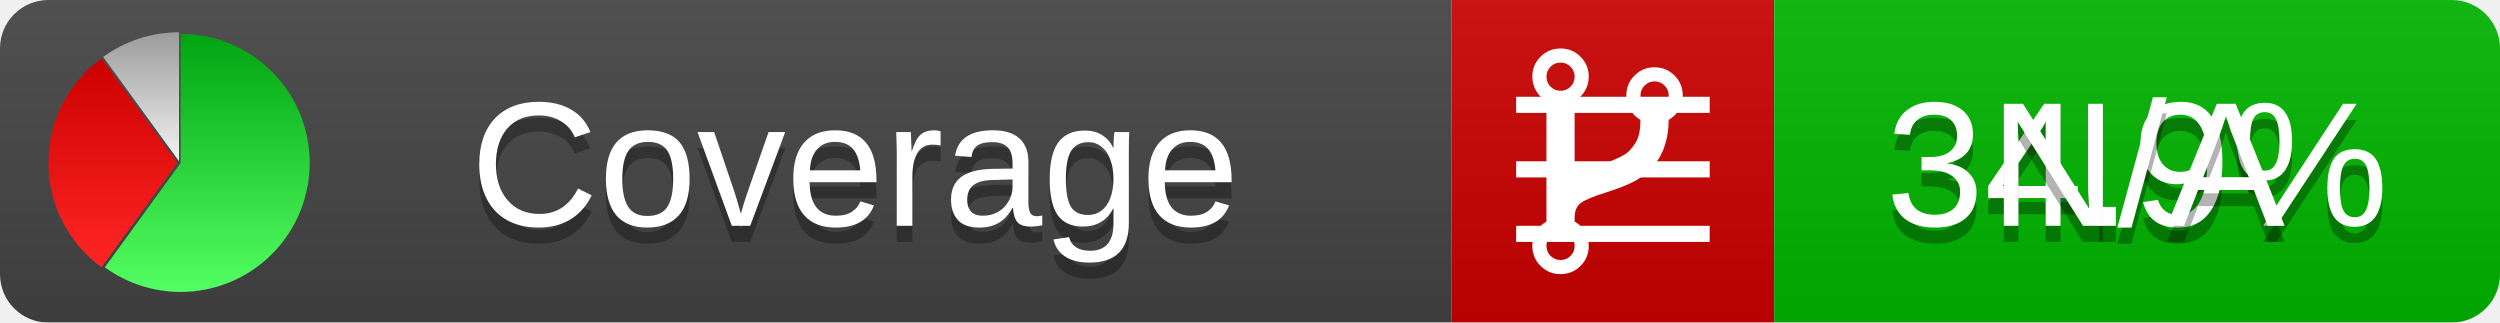
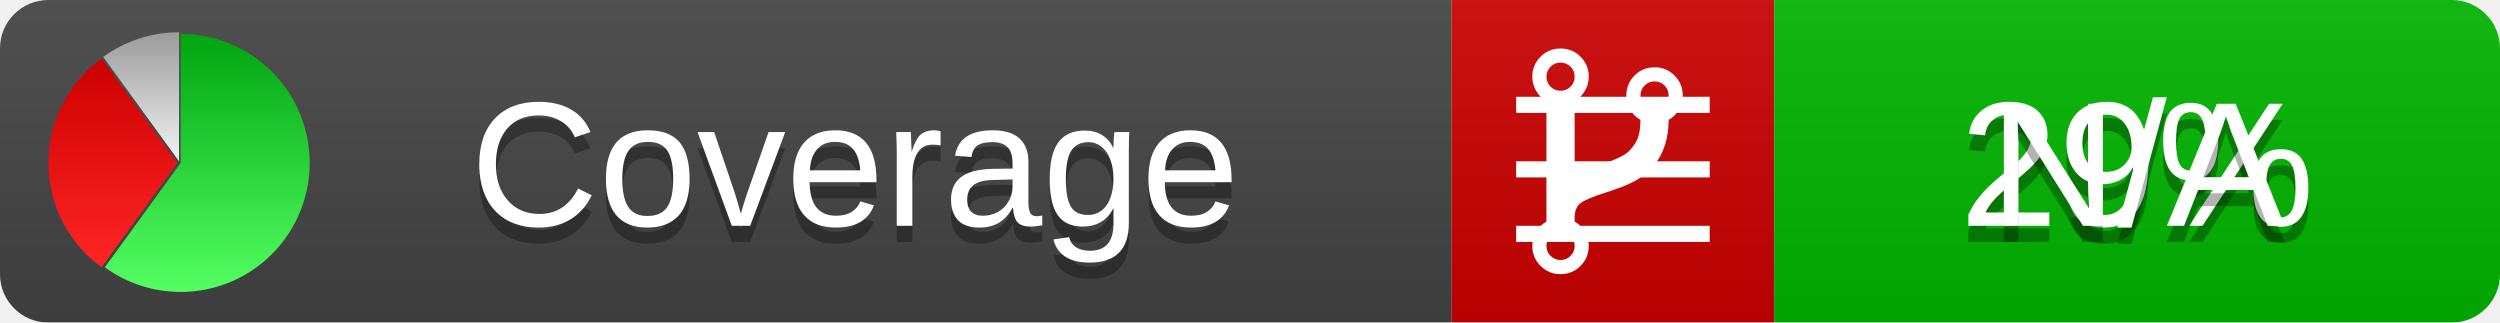
<svg xmlns="http://www.w3.org/2000/svg" xmlns:xlink="http://www.w3.org/1999/xlink" width="155" height="20">
  <style type="text/css">
          
            @keyframes fadeout {
              0 % { visibility: visible; opacity: 1; }
              40% { visibility: visible; opacity: 1; }
              50% { visibility: hidden; opacity: 0; }
              90% { visibility: hidden; opacity: 0; }
              100% { visibility: visible; opacity: 1; }
            }
            @keyframes fadein {
              0% { visibility: hidden; opacity: 0; }
              40% { visibility: hidden; opacity: 0; }
              50% { visibility: visible; opacity: 1; }
              90% { visibility: visible; opacity: 1; }
              100% { visibility: hidden; opacity: 0; }
            }
            .linecoverage {
                animation-duration: 10s;
                animation-name: fadeout;
                animation-iteration-count: infinite;
            }
            .branchcoverage {
                animation-duration: 10s;
                animation-name: fadein;
                animation-iteration-count: infinite;
            }
          
    </style>
  <defs>
    <linearGradient id="gradient" x2="0" y2="100%">
      <stop offset="0" stop-color="#bbb" stop-opacity=".1" />
      <stop offset="1" stop-opacity=".1" />
    </linearGradient>
    <linearGradient id="green" x2="0" y2="100%">
      <stop offset="0" stop-color="#00A410" />
      <stop offset="1" stop-color="#53FF63" />
    </linearGradient>
    <linearGradient id="red" x2="0" y2="100%">
      <stop offset="0" stop-color="#C00" />
      <stop offset="1" stop-color="#FF2525" />
    </linearGradient>
    <linearGradient id="gray" x2="0" y2="100%">
      <stop offset="0" stop-color="#9B9B9B" />
      <stop offset="1" stop-color="#F3F3F3" />
    </linearGradient>
    <mask id="mask">
      <rect width="155" height="20" rx="3" fill="#fff" />
    </mask>
    <g id="icon">
      <path style="fill:url(#green);" d="M205,202.5 l0,-200 a200,200 0 1,1 -117.558,361.803 z" />
      <path style="fill:url(#red);" d="M200,202.5 l-117.558,161.803 a200,200 0 0,1 0,-323.607 z" />
      <path style="fill:url(#gray);" d="M202.5,200 l-117.558,-161.803 a200,200 0 0,1 117.558,-38.196 z" />
    </g>
  </defs>
  <g mask="url(#mask)">
    <rect x="0" y="0" width="90" height="20" fill="#444" />
    <rect x="90" y="0" width="20" height="20" fill="#c00" />
    <rect x="110" y="0" width="45" height="20" fill="#00B600" />
    <rect x="0" y="0" width="155" height="20" fill="url(#gradient)" />
  </g>
  <g>
    <path class="linecoverage" stroke="#fff" d="M94 6.5 h12 M94 10.5 h12 M94 14.5 h12" />
    <path class="branchcoverage" fill="#fff" d="m 97.628,15.247 q 0,-0.364 -0.255,-0.619 -0.255,-0.255 -0.619,-0.255 -0.364,0 -0.619,0.255 -0.255,0.255 -0.255,0.619 0,0.364 0.255,0.619 0.255,0.255 0.619,0.255 0.364,0 0.619,-0.255 0.255,-0.255 0.255,-0.619 z m 0,-10.493 q 0,-0.364 -0.255,-0.619 -0.255,-0.255 -0.619,-0.255 -0.364,0 -0.619,0.255 -0.255,0.255 -0.255,0.619 0,0.364 0.255,0.619 0.255,0.255 0.619,0.255 0.364,0 0.619,-0.255 0.255,-0.255 0.255,-0.619 z m 5.83,1.166 q 0,-0.364 -0.255,-0.619 -0.255,-0.255 -0.619,-0.255 -0.364,0 -0.619,0.255 -0.255,0.255 -0.255,0.619 0,0.364 0.255,0.619 0.255,0.255 0.619,0.255 0.364,0 0.619,-0.255 0.255,-0.255 0.255,-0.619 z m 0.874,0 q 0,0.474 -0.237,0.879 -0.237,0.405 -0.638,0.633 -0.018,2.614 -2.059,3.771 -0.619,0.346 -1.849,0.738 -1.166,0.364 -1.544,0.647 -0.378,0.282 -0.378,0.911 l 0,0.237 q 0.401,0.228 0.638,0.633 0.237,0.405 0.237,0.879 0,0.729 -0.51,1.239 -0.51,0.51 -1.239,0.51 -0.729,0 -1.239,-0.51 -0.51,-0.51 -0.51,-1.239 0,-0.474 0.237,-0.879 0.237,-0.405 0.638,-0.633 l 0,-7.469 q -0.401,-0.228 -0.638,-0.633 -0.237,-0.405 -0.237,-0.879 0,-0.729 0.51,-1.239 0.51,-0.51 1.239,-0.51 0.729,0 1.239,0.51 0.51,0.51 0.51,1.239 0,0.474 -0.237,0.879 -0.237,0.405 -0.638,0.633 l 0,4.527 q 0.492,-0.237 1.403,-0.519 0.501,-0.155 0.797,-0.269 0.296,-0.114 0.642,-0.282 0.346,-0.169 0.537,-0.36 0.191,-0.191 0.369,-0.465 0.178,-0.273 0.255,-0.633 0.077,-0.36 0.077,-0.833 -0.401,-0.228 -0.638,-0.633 -0.237,-0.405 -0.237,-0.879 0,-0.729 0.51,-1.239 0.51,-0.51 1.239,-0.51 0.729,0 1.239,0.51 0.51,0.51 0.51,1.239 z" />
  </g>
  <g fill="#fff" text-anchor="middle" font-family="Verdana,Arial,Geneva,sans-serif" font-size="11">
    <a xlink:href="https://github.com/danielpalme/ReportGenerator" target="_top">
      <use xlink:href="#icon" transform="translate(3,2) scale(.04)" />
    </a>
    <text x="53" y="15" fill="#010101" fill-opacity=".3">Coverage</text>
    <text x="53" y="14" fill="#fff">Coverage</text>
-     <text class="linecoverage" x="132.5" y="15" fill="#010101" fill-opacity=".3">34.9%</text>
-     <text class="linecoverage" x="132.5" y="14">34.9%</text>
+     <text class="linecoverage" x="132.5" y="15" fill="#010101" fill-opacity=".3">29%</text>
+     <text class="linecoverage" x="132.5" y="14">29%</text>
    <text class="branchcoverage" x="132.5" y="15" fill="#010101" fill-opacity=".3">N/A</text>
    <text class="branchcoverage" x="132.5" y="14">N/A</text>
  </g>
  <g>
    <rect class="linecoverage" x="90" y="0" width="65" height="20" fill-opacity="0" />
    <rect class="branchcoverage" x="90" y="0" width="65" height="20" fill-opacity="0" />
  </g>
</svg>
